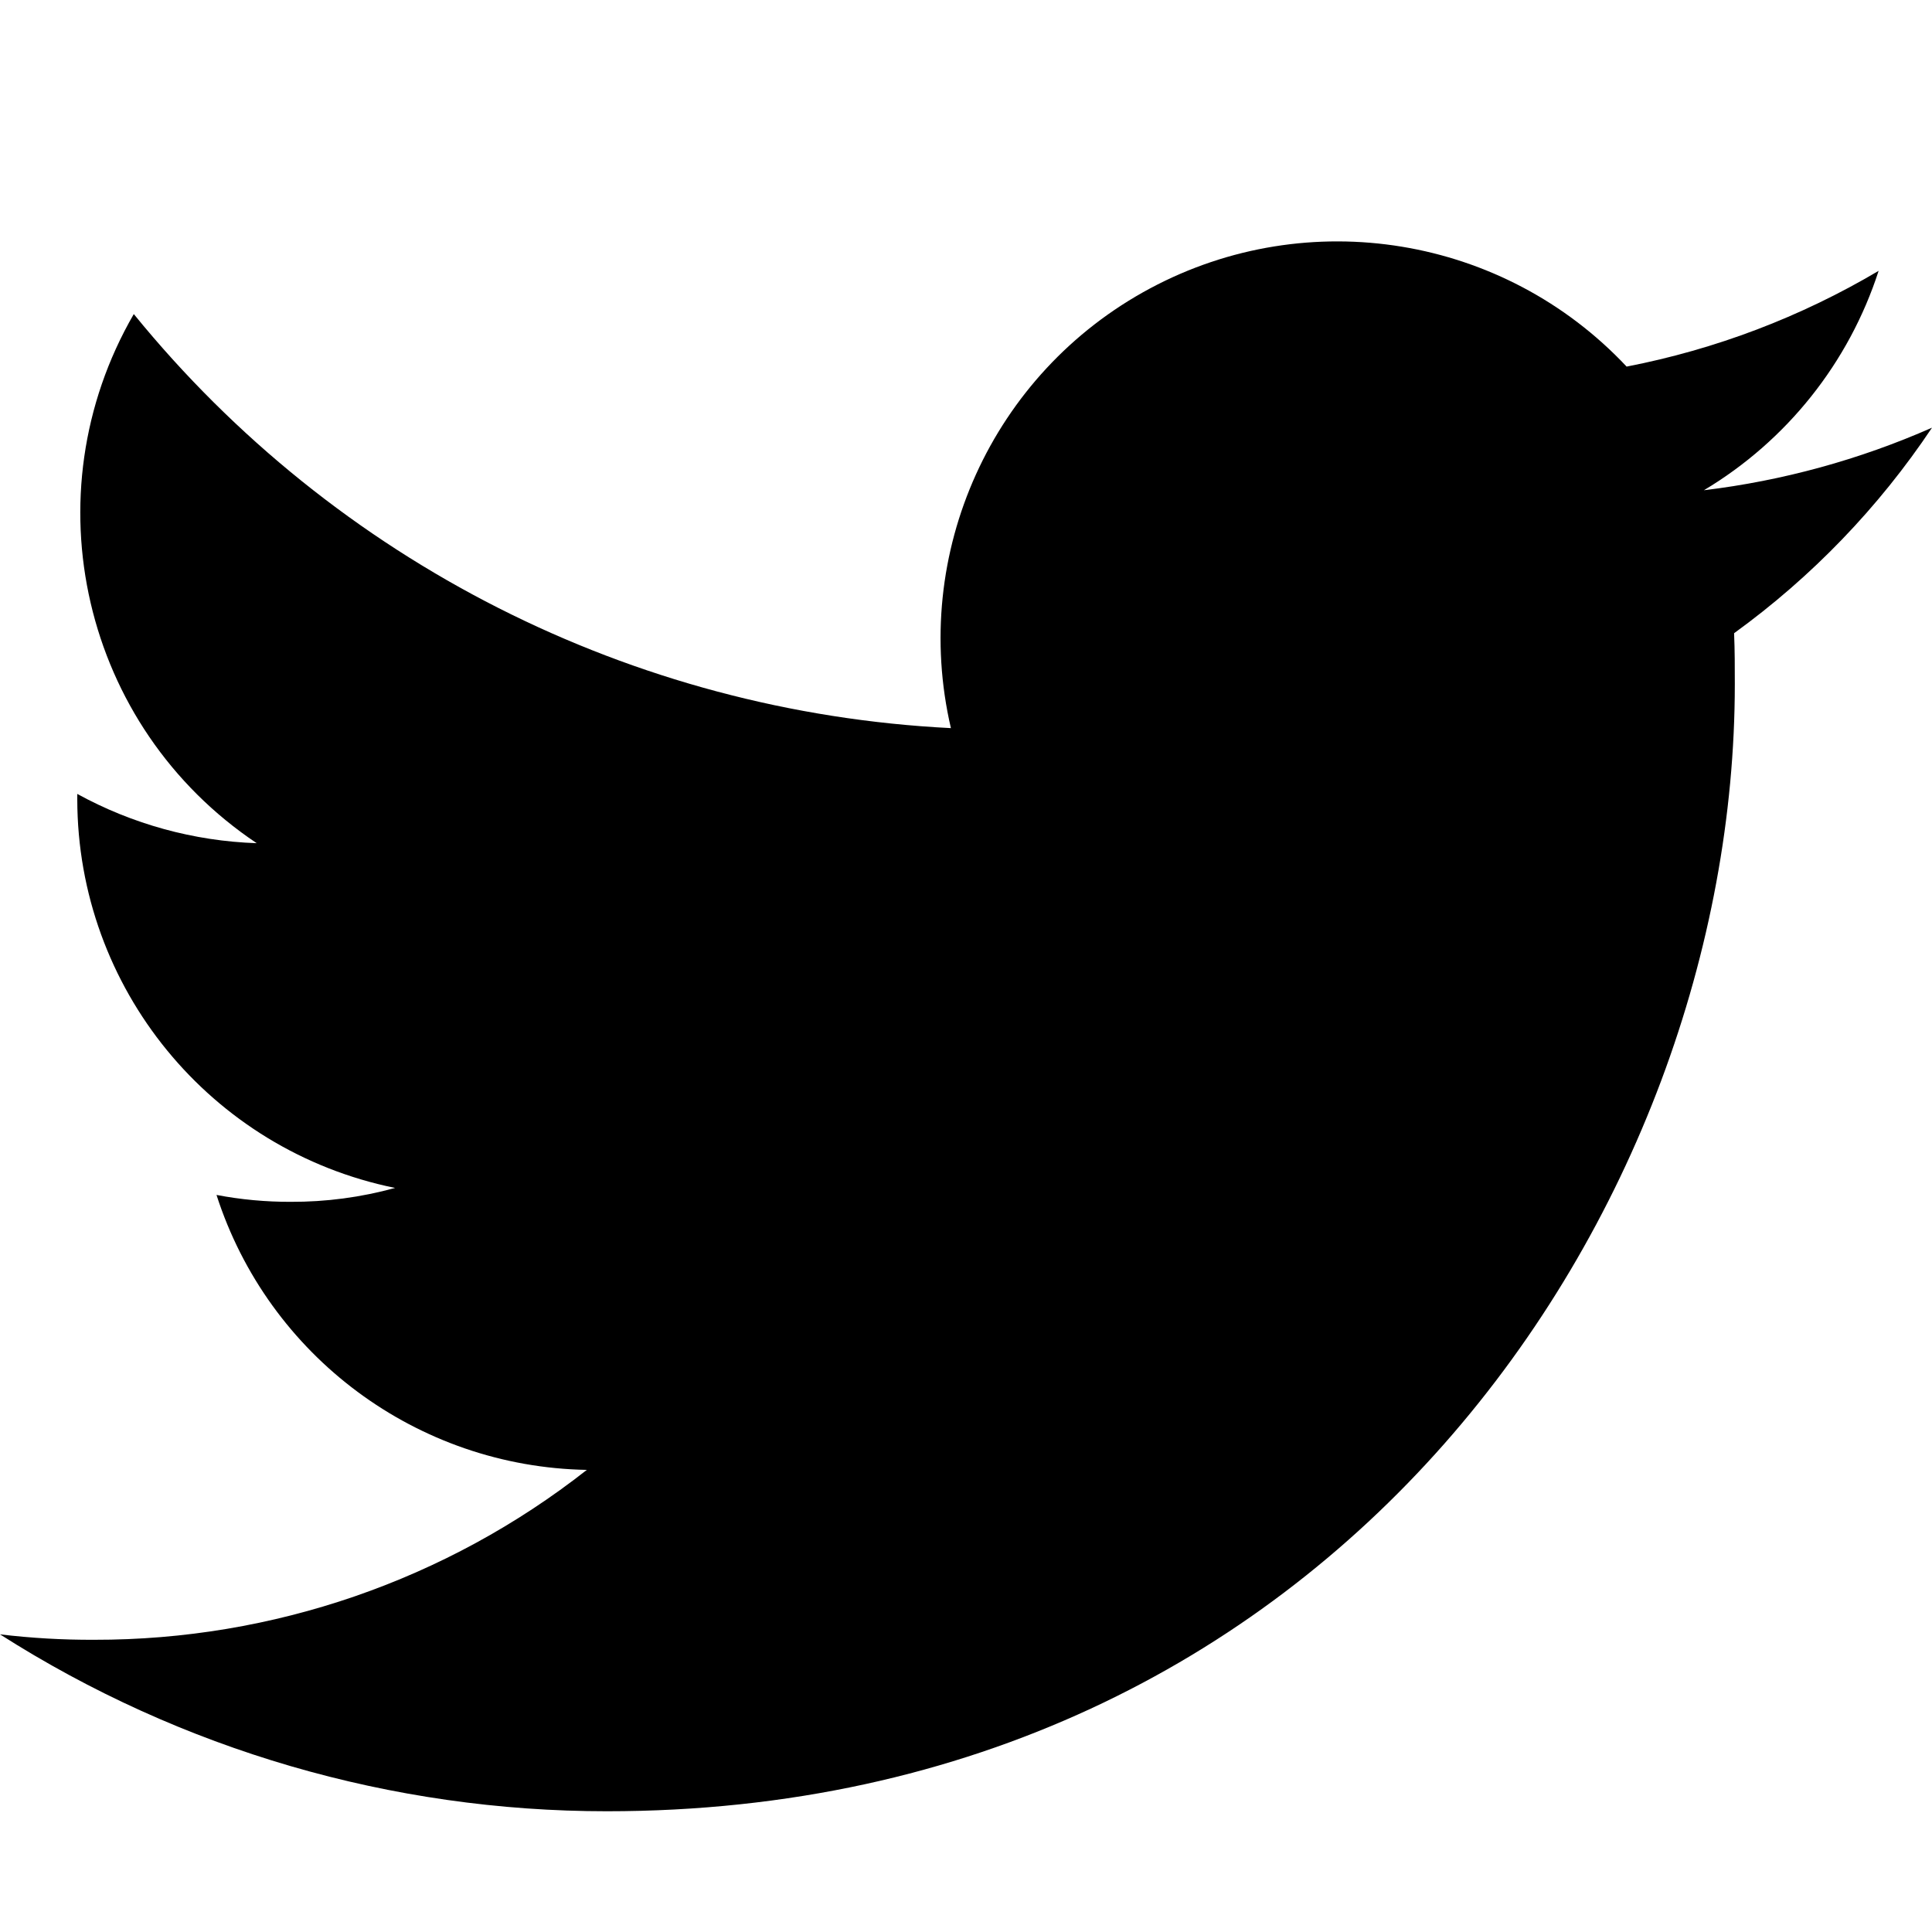
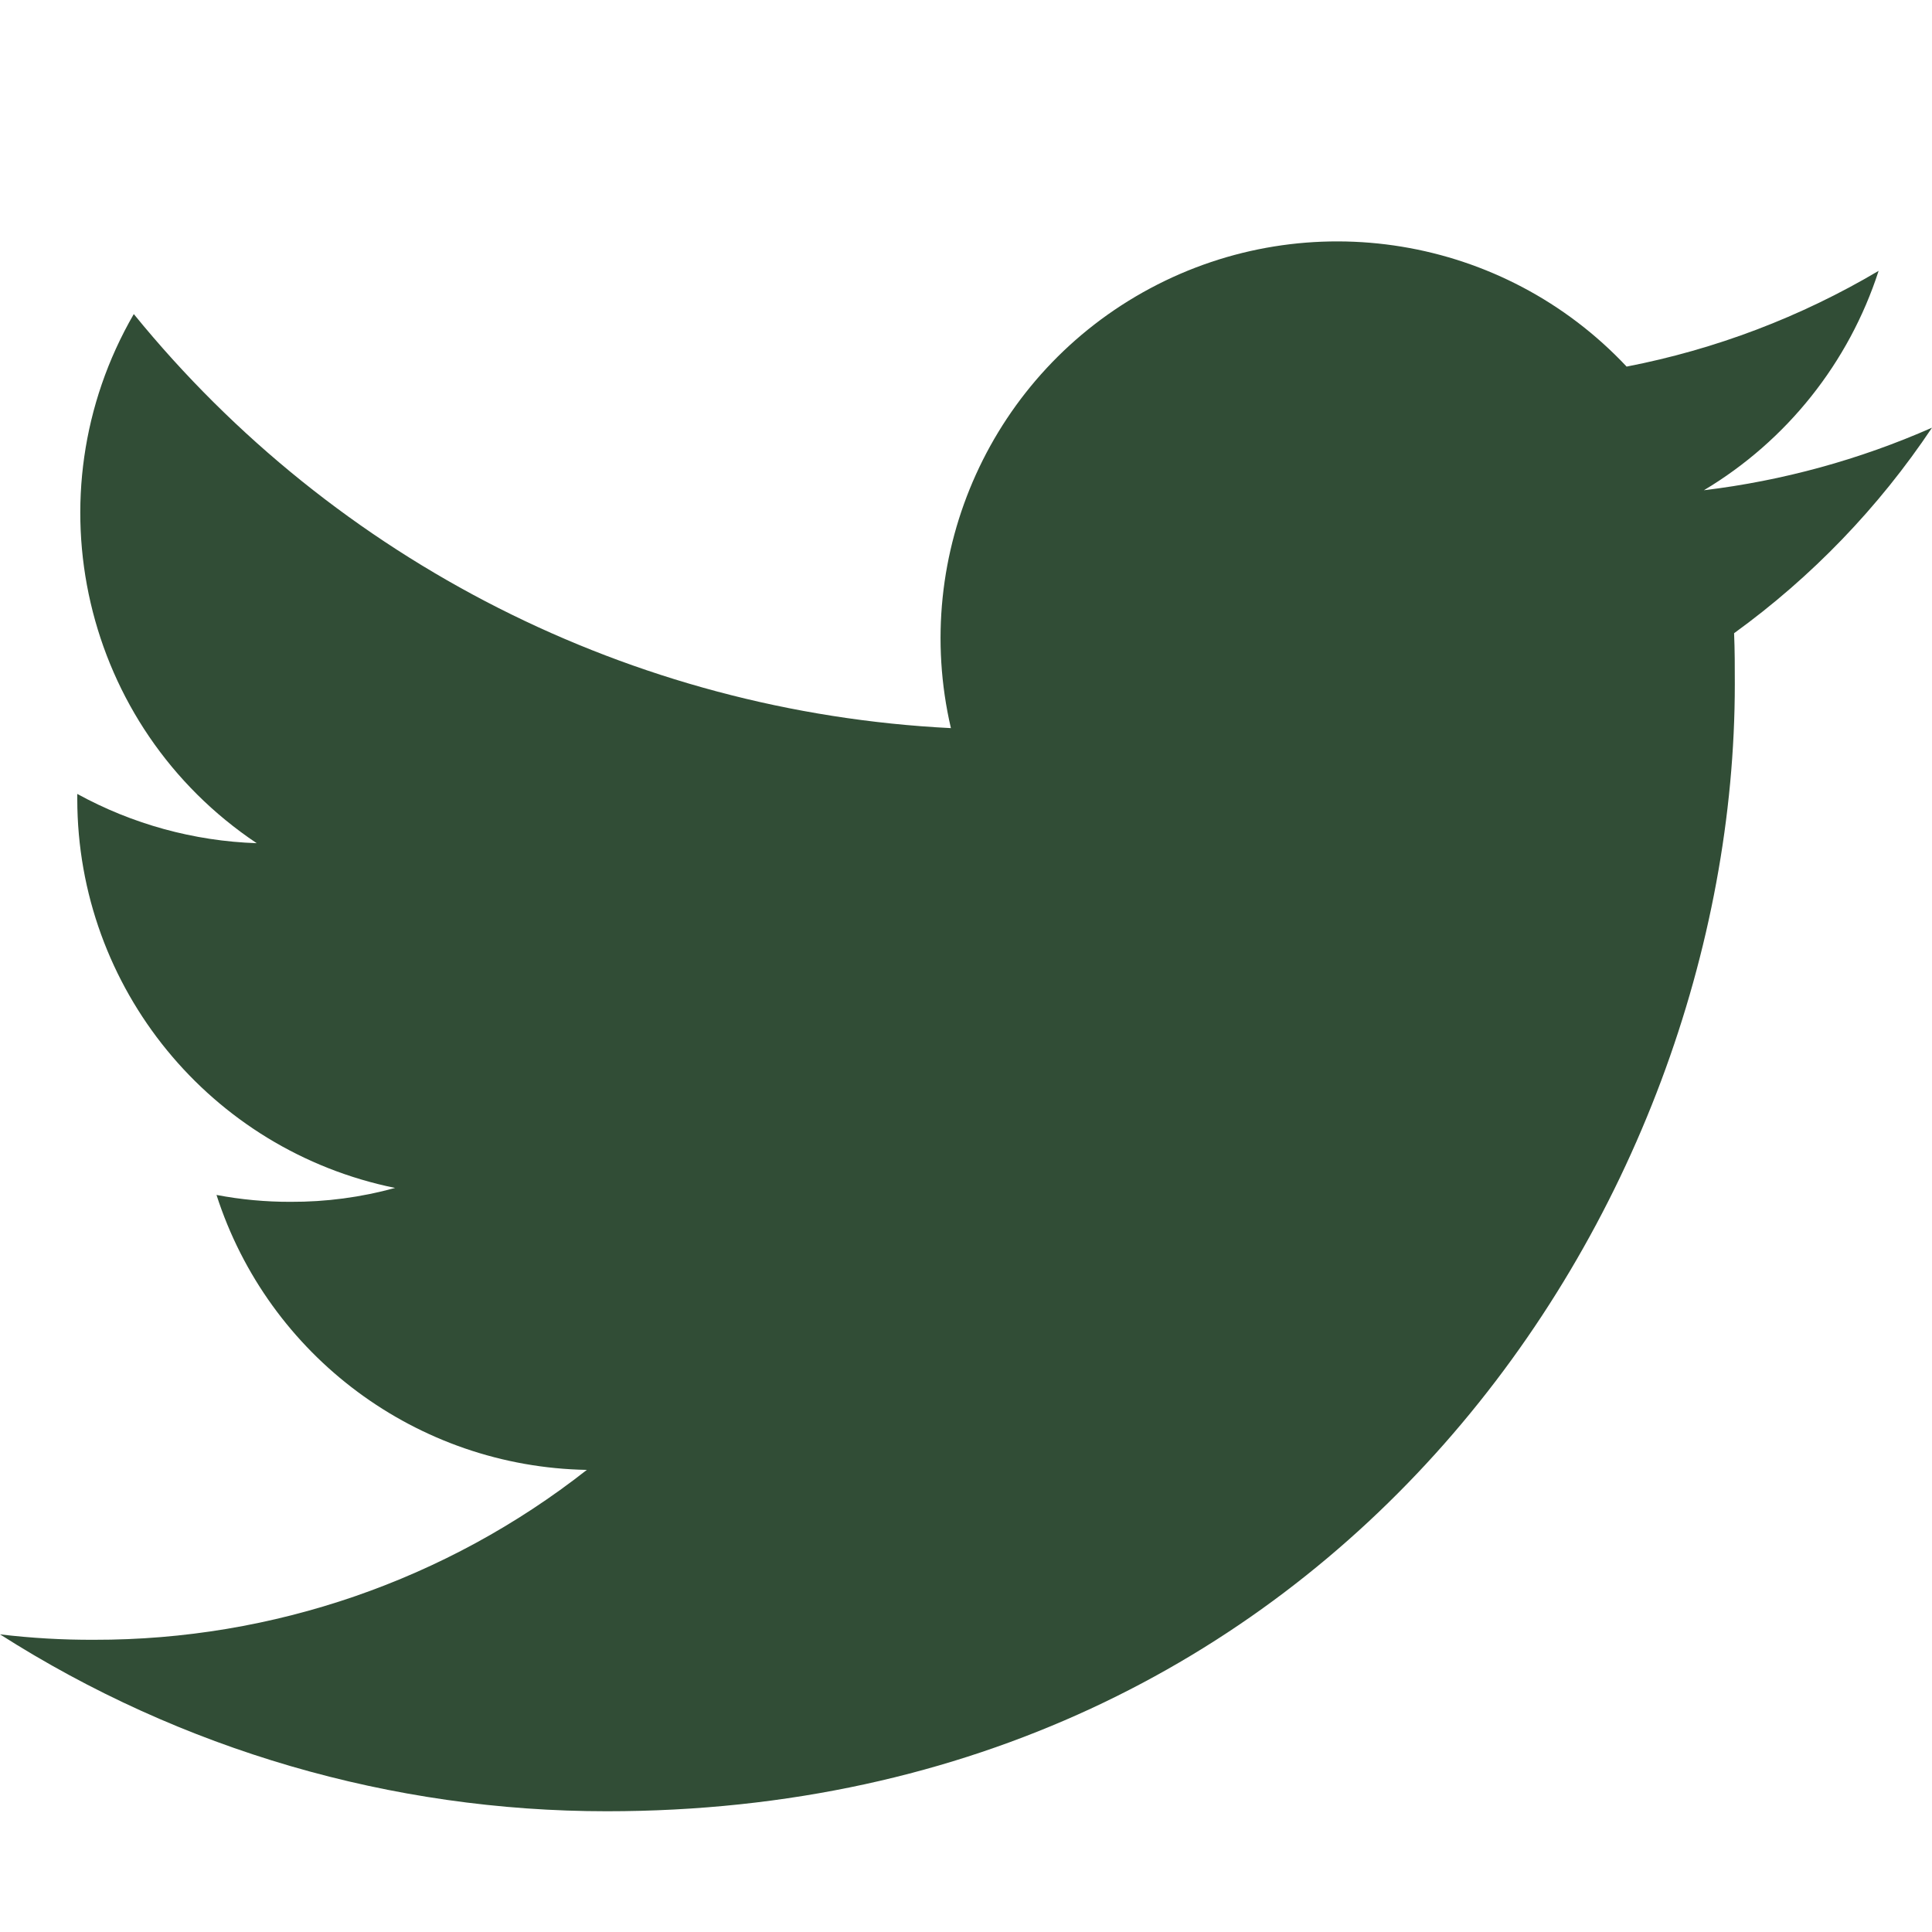
<svg xmlns="http://www.w3.org/2000/svg" width="16" height="16" fill="currentColor" class="bi bi-twitter" viewBox="0 0 16 16">
-   <path d="M5.026 15c6.038 0 9.341-5.003 9.341-9.334 0-.14 0-.282-.006-.422A6.685 6.685 0 0 0 16 3.542a6.658 6.658 0 0 1-1.889.518 3.301 3.301 0 0 0 1.447-1.817 6.533 6.533 0 0 1-2.087.793A3.286 3.286 0 0 0 7.875 6.03a9.325 9.325 0 0 1-6.767-3.429 3.289 3.289 0 0 0 1.018 4.382A3.323 3.323 0 0 1 .64 6.575v.045a3.288 3.288 0 0 0 2.632 3.218 3.203 3.203 0 0 1-.865.115 3.23 3.23 0 0 1-.614-.057 3.283 3.283 0 0 0 3.067 2.277A6.588 6.588 0 0 1 .78 13.58a6.32 6.32 0 0 1-.78-.045A9.344 9.344 0 0 0 5.026 15z" />
+   <path fill="#314d36" d="M5.026 15c6.038 0 9.341-5.003 9.341-9.334 0-.14 0-.282-.006-.422A6.685 6.685 0 0 0 16 3.542a6.658 6.658 0 0 1-1.889.518 3.301 3.301 0 0 0 1.447-1.817 6.533 6.533 0 0 1-2.087.793A3.286 3.286 0 0 0 7.875 6.03a9.325 9.325 0 0 1-6.767-3.429 3.289 3.289 0 0 0 1.018 4.382A3.323 3.323 0 0 1 .64 6.575v.045a3.288 3.288 0 0 0 2.632 3.218 3.203 3.203 0 0 1-.865.115 3.23 3.23 0 0 1-.614-.057 3.283 3.283 0 0 0 3.067 2.277A6.588 6.588 0 0 1 .78 13.58a6.32 6.32 0 0 1-.78-.045A9.344 9.344 0 0 0 5.026 15z" />
</svg>
